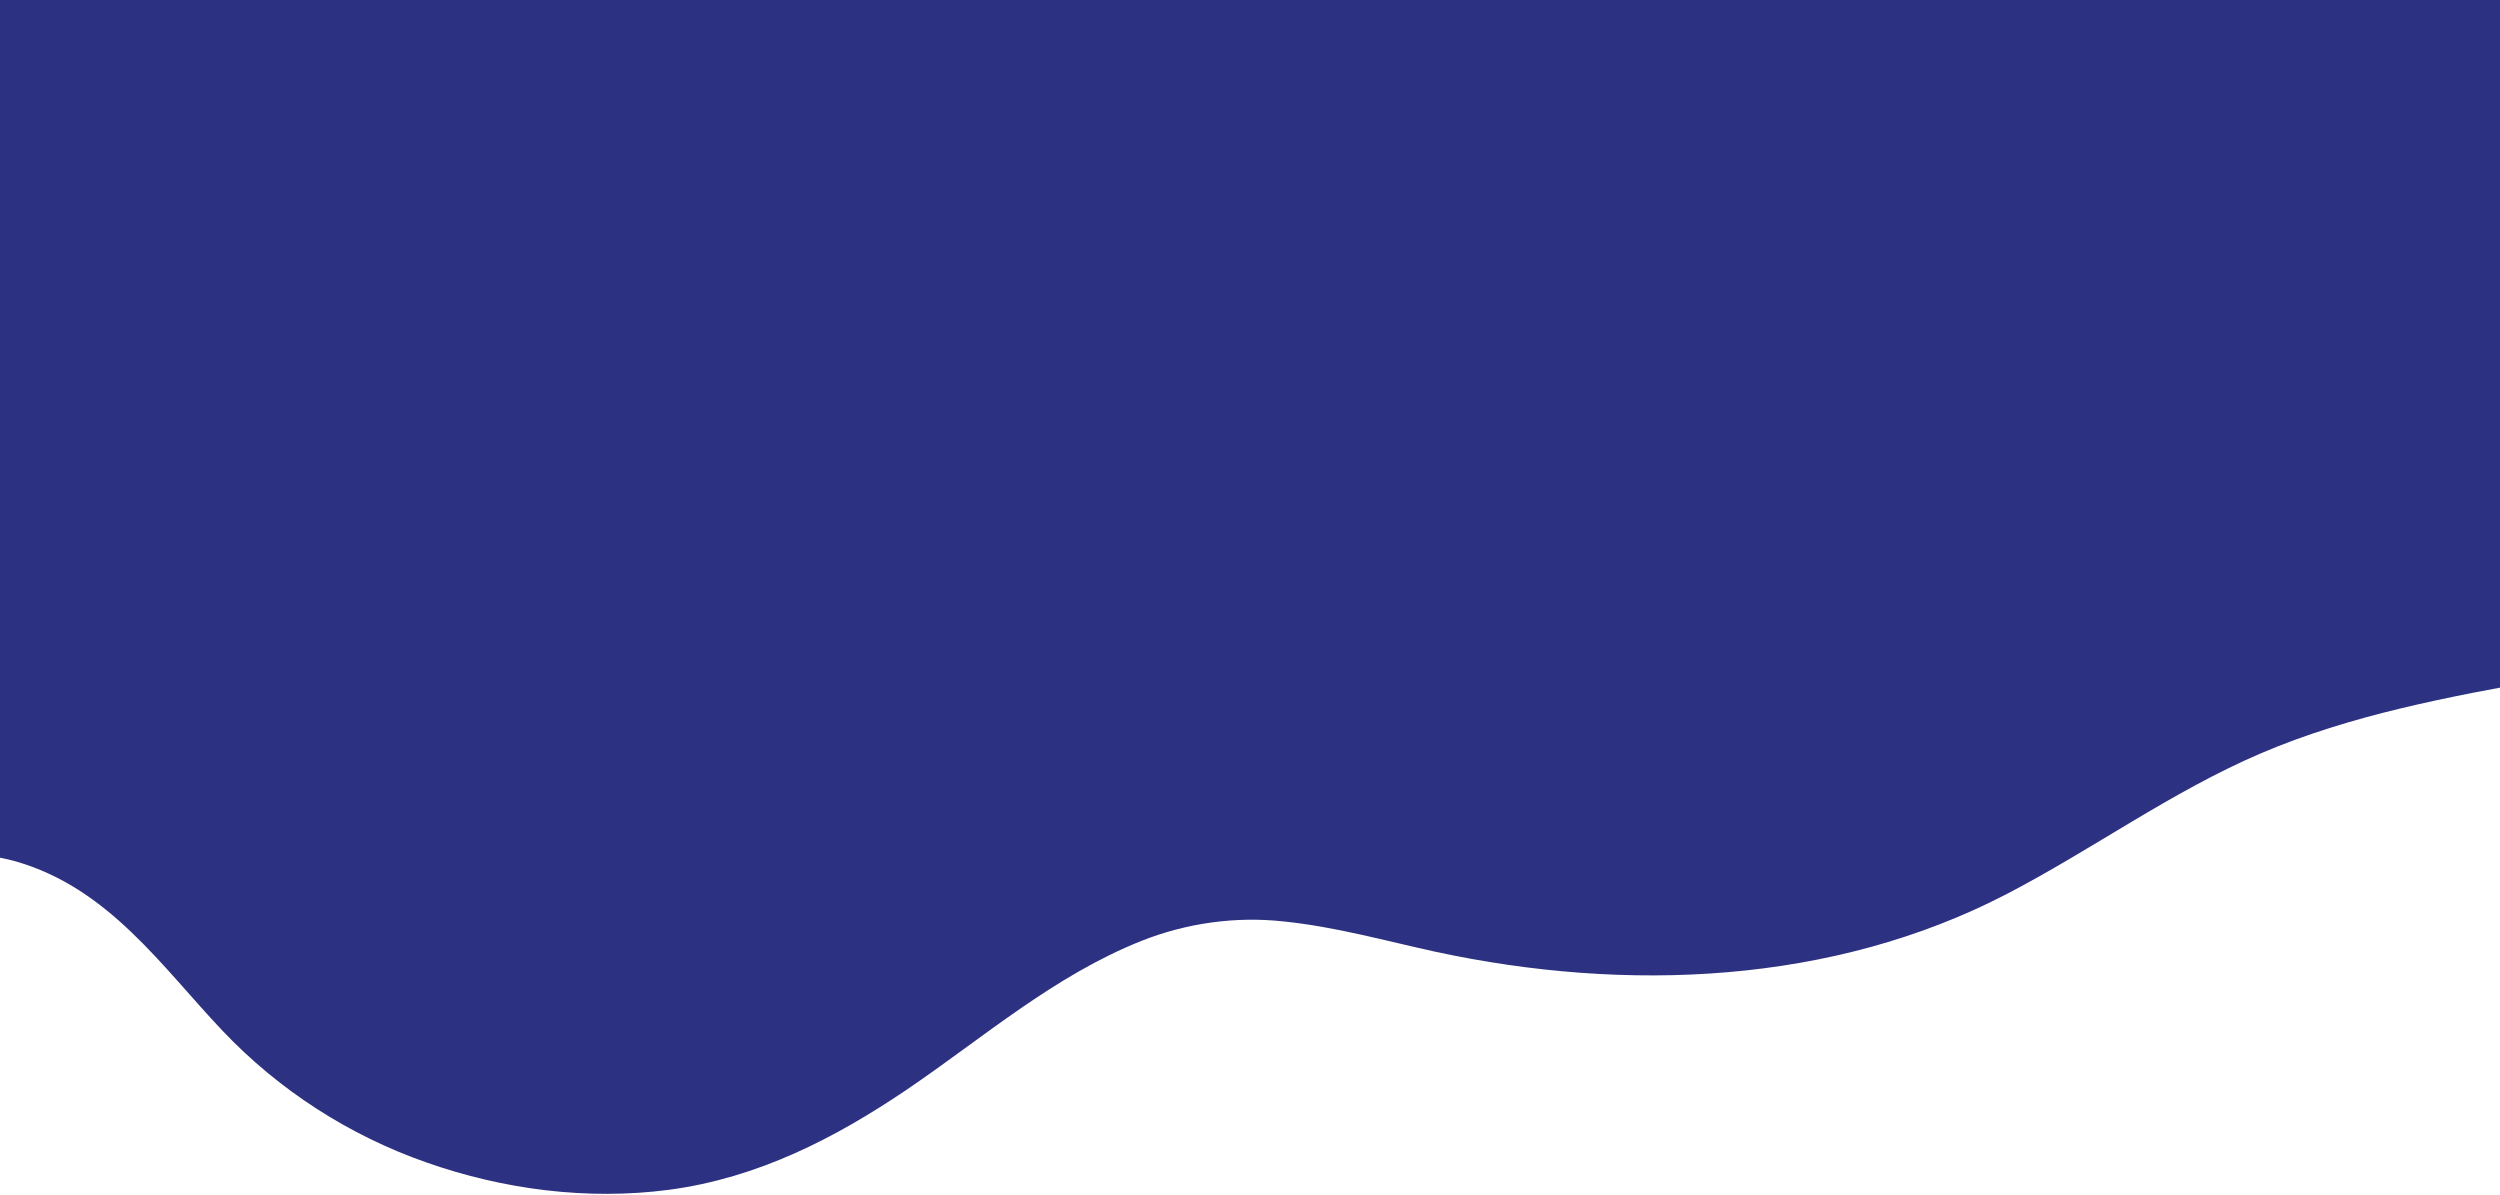
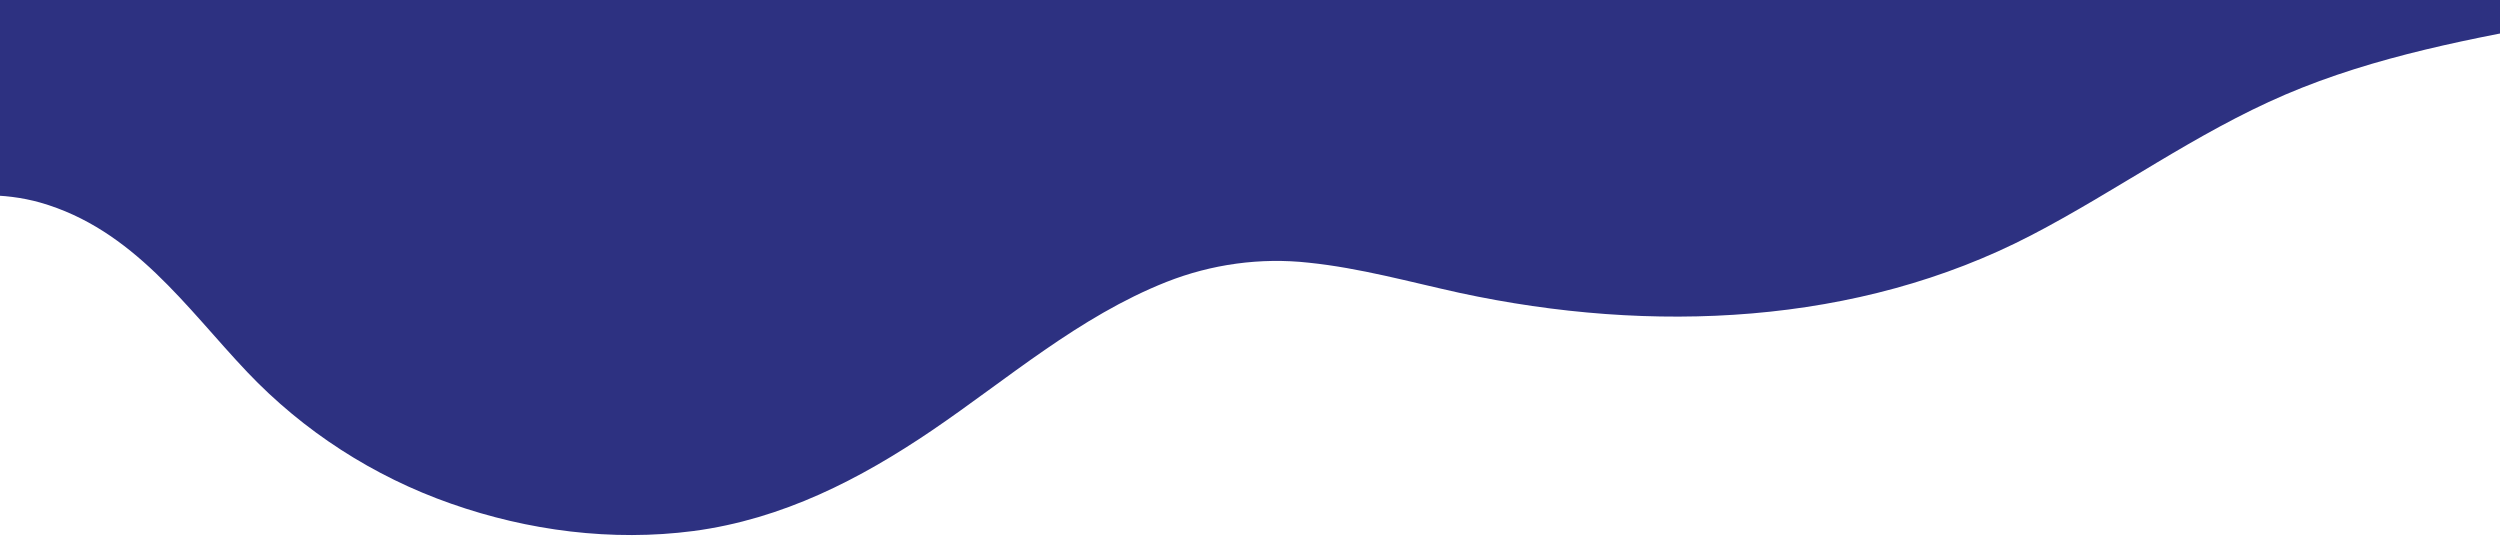
- <svg xmlns="http://www.w3.org/2000/svg" version="1.1" id="Layer_1" x="0px" y="0px" viewBox="0 0 843.2 402.8" style="enable-background:new 0 0 843.2 402.8;" xml:space="preserve">
+ <svg xmlns="http://www.w3.org/2000/svg" version="1.1" id="Layer_1" x="0px" y="0px" viewBox="0 0 843.2 184.3" style="enable-background:new 0 0 843.2 184.3;" xml:space="preserve">
  <style type="text/css">
	.st0{fill:#2D3181;}
</style>
-   <path class="st0" d="M858.3,76.2V0.1C855,0.2,851.5,0,848.2,0H-13.3c0.2,2.9-0.3,6.3-0.3,9.1v279c6.3-0.1,12.7,0.7,18.8,2.4  c31.5,9,49.4,35.6,69.9,57.2c18.9,19.9,42.5,35.2,68.8,44.4c25.9,9.1,54.2,12.8,81.7,9.2c30.1-4,56.2-17.5,80.4-33.9  c25.5-17.3,49.6-38.4,79.1-50.1c15.2-6,31.7-8.3,48-6.5c17.4,1.8,34.1,6.5,51,10.2c64.5,13.9,134,11,192.6-19.4  c29.1-15.1,55.5-34.5,85.8-47.5c30.4-13,63.4-19.1,96.1-25v-26.7L858.3,76.2z" />
+   <path class="st0" d="M-5.3,0v65.9c6.3-0.1,12.7,0.7,18.8,2.4c31.5,9,49.4,35.6,69.9,57.2c18.9,19.9,42.5,35.2,68.8,44.4  c25.9,9.1,54.2,12.8,81.7,9.2c30.1-4,56.2-17.5,80.4-33.9c25.5-17.3,49.6-38.4,79.1-50.1c15.2-6,31.7-8.3,48-6.5  c17.4,1.8,34.1,6.5,51,10.2c64.5,13.9,134,11,192.6-19.4c29.1-15.1,55.5-34.5,85.8-47.5c30.4-13,63.4-19.1,96.1-25V0H-5.3z" />
</svg>
